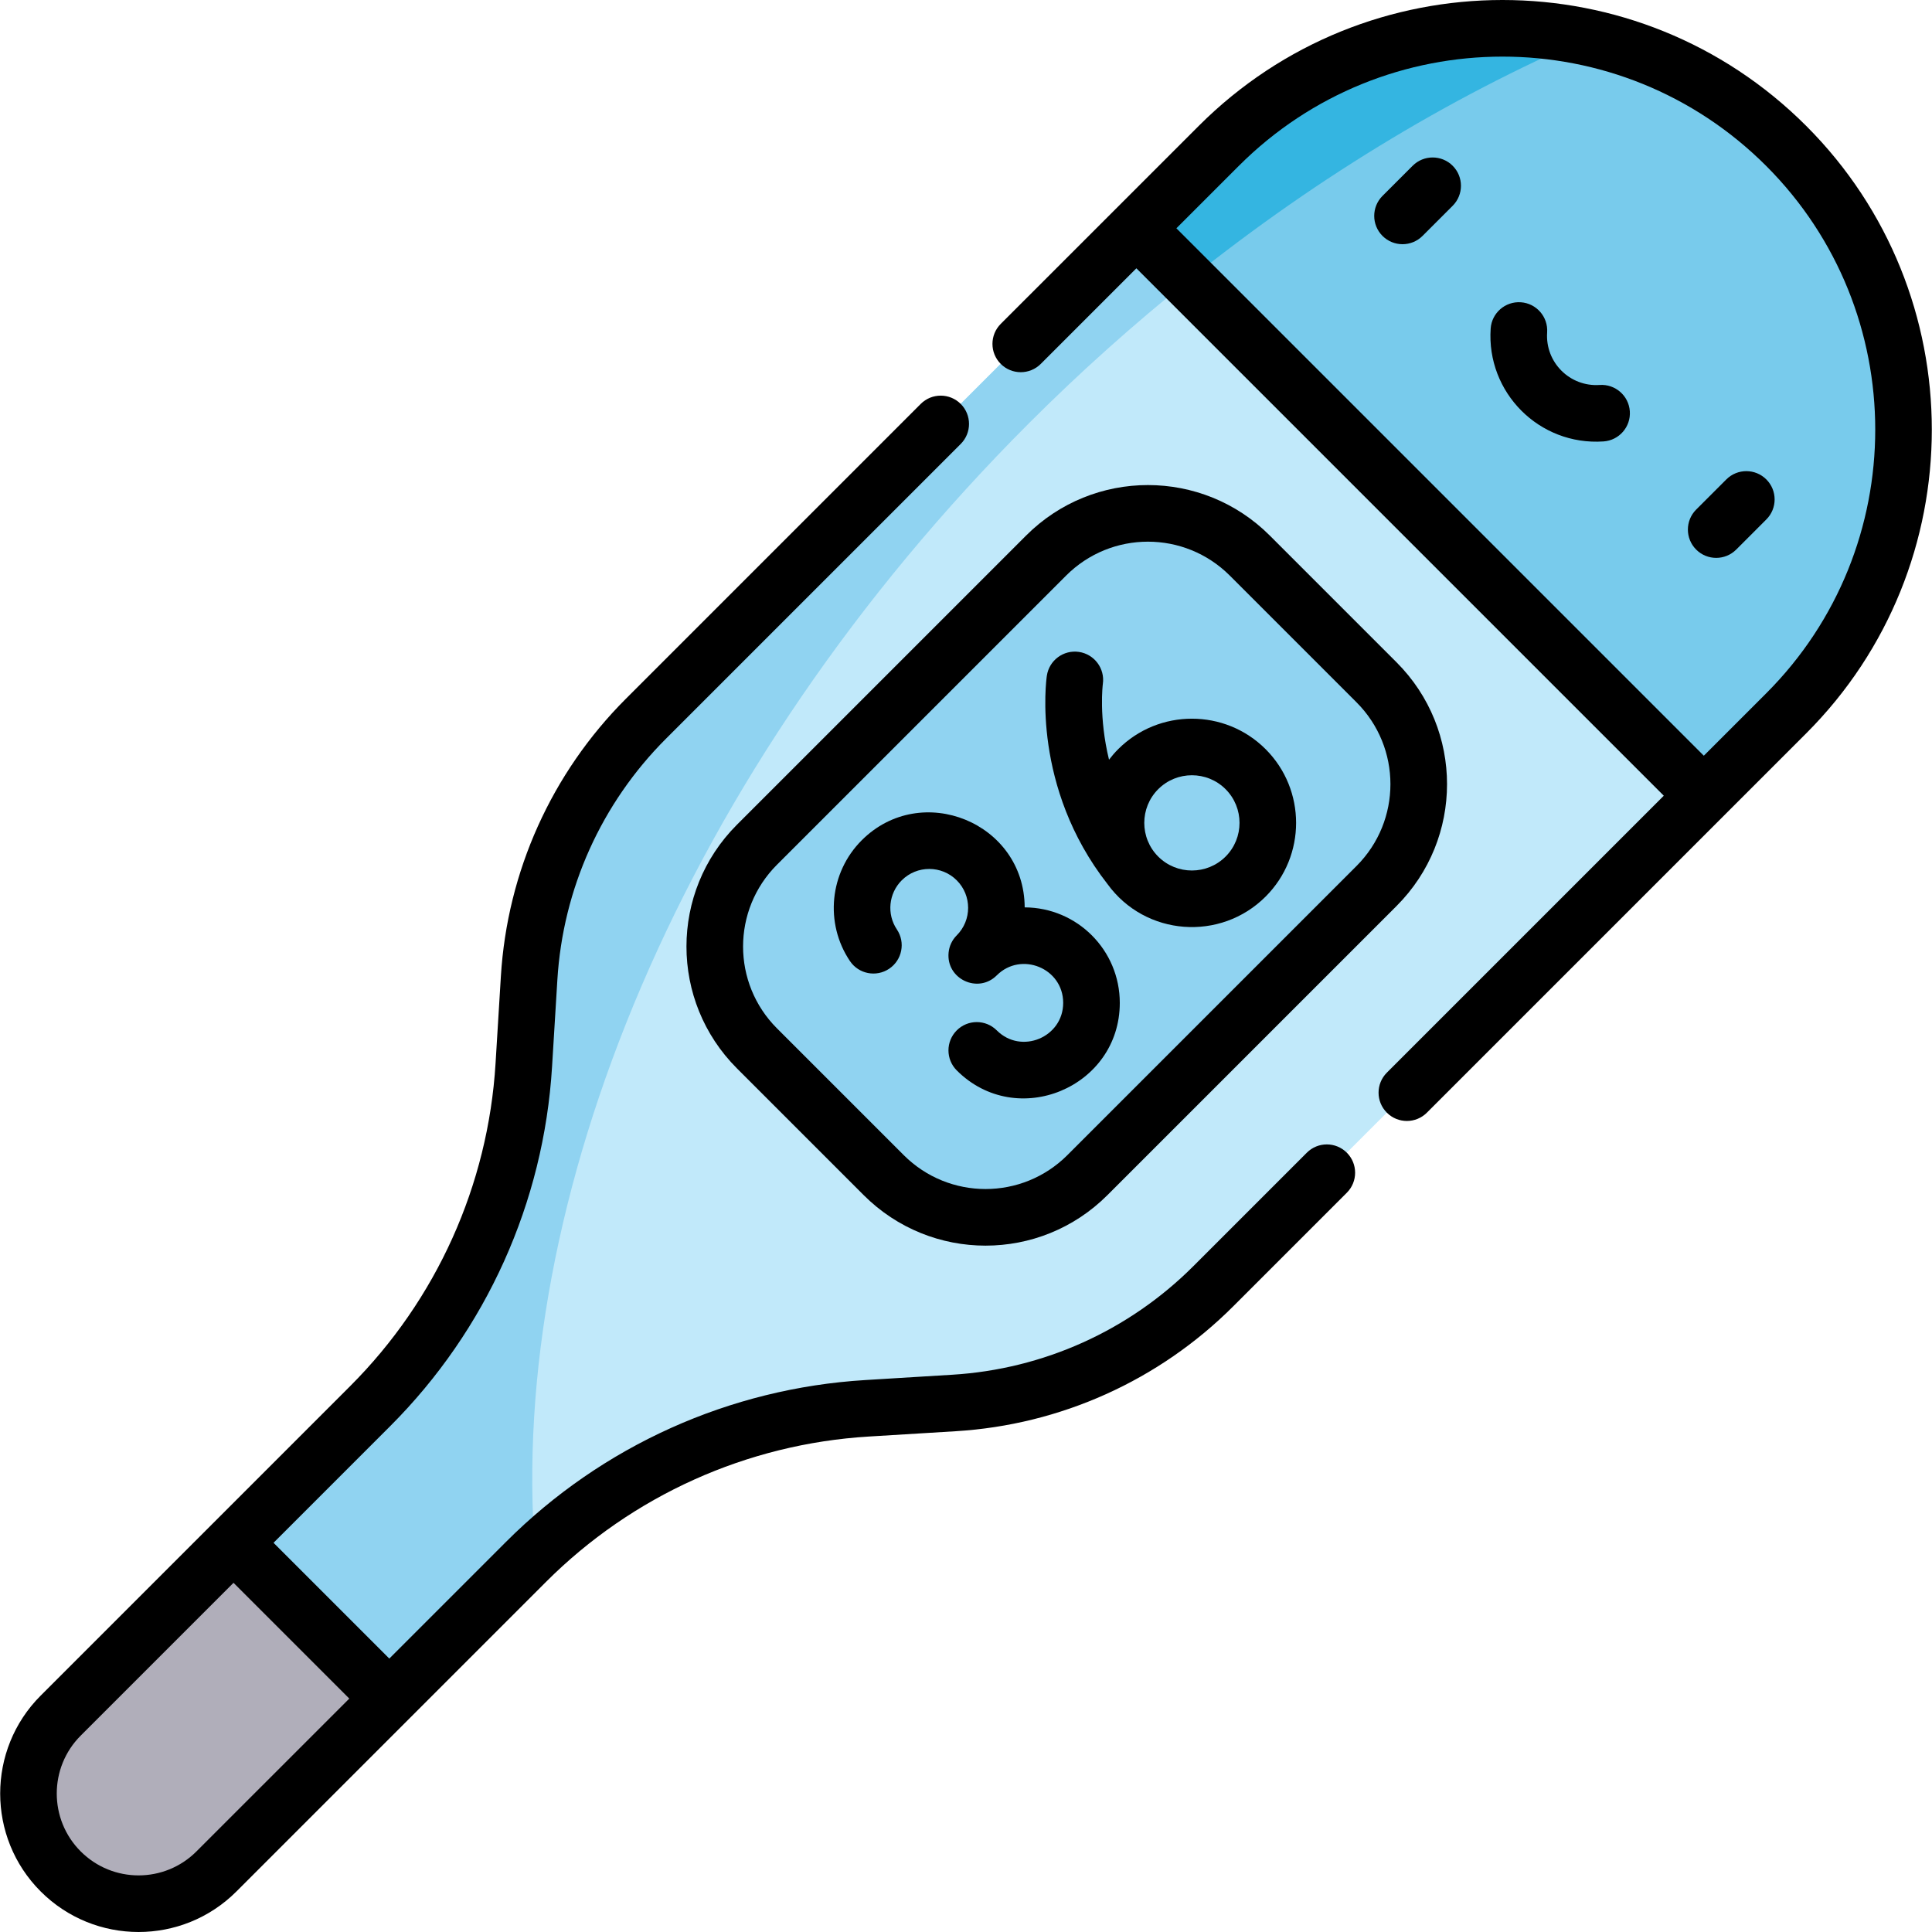
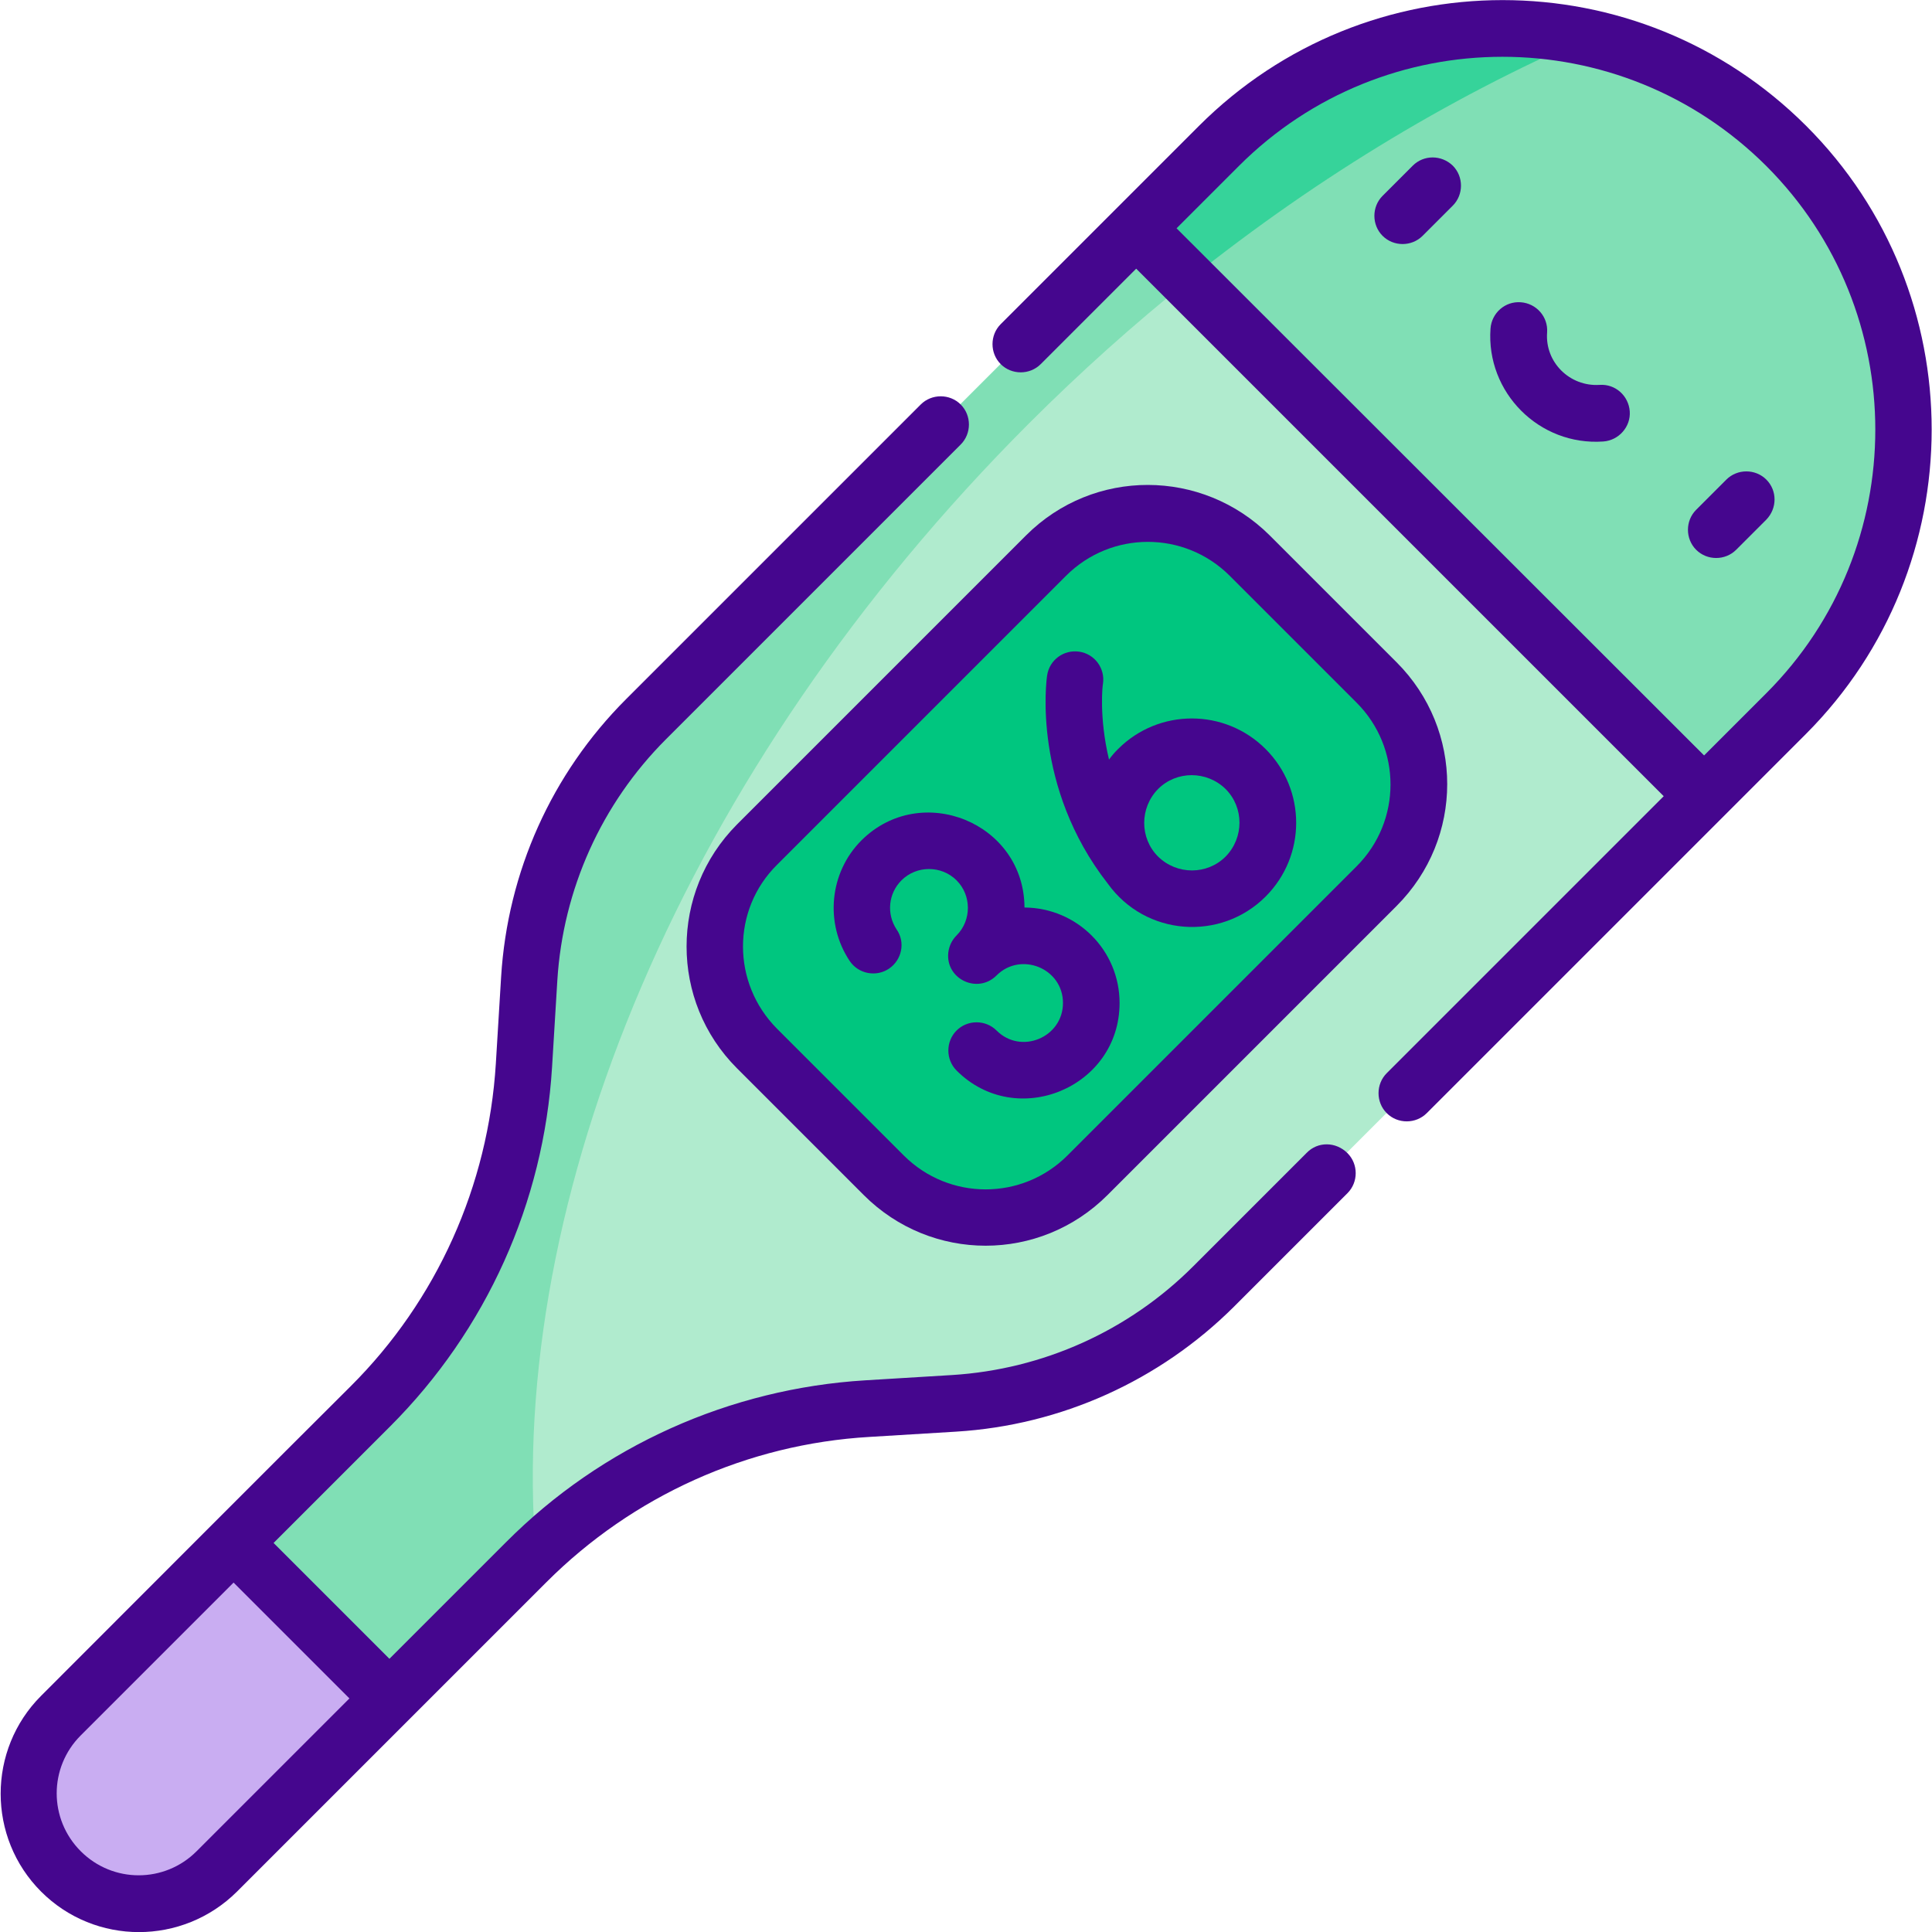
- <svg xmlns="http://www.w3.org/2000/svg" id="Capa_1" enable-background="new 0 0 512 512" height="512" viewBox="0 0 512 512" width="512">
+ <svg xmlns="http://www.w3.org/2000/svg" version="1.1" id="Capa_1" x="0px" y="0px" viewBox="0 0 512 512" style="enable-background:new 0 0 512 512;" xml:space="preserve">
+   <style type="text/css">
+ 	.st0{fill:#C9ADF2;}
+ 	.st1{fill:#80DFB5;}
+ 	.st2{fill:#36D39A;}
+ 	.st3{fill:#B0EBCE;}
+ 	.st4{fill:#00C67F;}
+ 	.st5{fill:#45068E;}
+ </style>
  <g>
    <g>
-       <path d="m99.116 412.881-37.262-4.028-45.805 45.805c-11.398 11.398-11.398 29.89 0 41.289 11.421 11.421 29.904 11.385 41.289 0l45.805-45.805z" fill="#b0aeba" />
-       <path d="m473.353 38.644c-20.765-20.764-47.979-31.143-75.193-31.143s-54.428 10.379-75.193 31.143l-21.834 21.834 59.312 91.073 91.075 59.313 21.834-21.834c41.528-41.529 41.528-108.856-.001-150.386z" fill="#78cbec" />
-       <path d="m420.845 9.936c-7.468-1.623-15.076-2.436-22.685-2.436-27.214 0-54.428 10.379-75.193 31.144l-21.834 21.834 10.652 16.356c34.917-28.451 71.933-50.87 109.06-66.898z" fill="#34b5e1" />
-       <path d="m301.132 60.477-129.99 129.99c-18.358 18.358-29.366 42.804-30.945 68.722l-1.409 23.044c-2.074 34.089-16.559 66.244-40.715 90.4l-36.22 36.219 41.289 41.289 36.22-36.219c24.156-24.156 56.312-38.641 90.4-40.715l23.044-1.409c25.919-1.579 50.365-12.588 68.722-30.945l129.99-129.99z" fill="#c1e9fa" />
-       <g fill="#90d3f1">
-         <path d="m364.775 180.798-33.576-33.576c-14.911-14.911-39.086-14.911-53.996 0l-76.614 76.614c-14.911 14.911-14.911 39.086 0 53.996l33.576 33.576c14.911 14.911 39.086 14.911 53.996 0l76.614-76.614c14.911-14.91 14.911-39.085 0-53.996z" />
-         <path d="m272.675 112.175c13.646-13.646 27.788-26.271 42.273-37.882l-13.816-13.815-129.99 129.989c-18.358 18.358-29.366 42.804-30.945 68.723l-1.409 23.044c-2.074 34.089-16.559 66.245-40.715 90.4l-36.22 36.22 41.289 41.288 36.22-36.219c.81-.81 1.631-1.607 2.459-2.396-7.412-93.317 38.945-207.444 130.854-299.352z" />
+       <path class="st0" d="M99.1,412.9l-37.3-4L16,454.7c-11.4,11.4-11.4,29.9,0,41.3c11.4,11.4,29.9,11.4,41.3,0l45.8-45.8L99.1,412.9z    " />
+       <path class="st1" d="M473.4,38.6c-20.8-20.8-48-31.1-75.2-31.1S343.7,17.9,323,38.6l-21.8,21.8l59.3,91.1l91.1,59.3l21.8-21.8    C514.9,147.5,514.9,80.2,473.4,38.6z" />
+       <path class="st2" d="M420.8,9.9c-7.5-1.6-15.1-2.4-22.7-2.4c-27.2,0-54.4,10.4-75.2,31.1l-21.8,21.8l10.7,16.4    C346.7,48.4,383.7,26,420.8,9.9z" />
+       <path class="st3" d="M301.1,60.5l-130,130c-18.4,18.4-29.4,42.8-30.9,68.7l-1.4,23c-2.1,34.1-16.6,66.2-40.7,90.4l-36.2,36.2    l41.3,41.3l36.2-36.2c24.2-24.2,56.3-38.6,90.4-40.7l23-1.4c25.9-1.6,50.4-12.6,68.7-30.9l130-130L301.1,60.5z" />
+       <g>
+         <path class="st4" d="M364.8,180.8l-33.6-33.6c-14.9-14.9-39.1-14.9-54,0l-76.6,76.6c-14.9,14.9-14.9,39.1,0,54l33.6,33.6     c14.9,14.9,39.1,14.9,54,0l76.6-76.6C379.7,219.9,379.7,195.7,364.8,180.8L364.8,180.8z" />
+         <path class="st1" d="M272.7,112.2c13.6-13.6,27.8-26.3,42.3-37.9l-13.8-13.8l-130,130c-18.4,18.4-29.4,42.8-30.9,68.7l-1.4,23     c-2.1,34.1-16.6,66.2-40.7,90.4l-36.2,36.2l41.3,41.3l36.2-36.2c0.8-0.8,1.6-1.6,2.5-2.4C134.4,318.2,180.8,204.1,272.7,112.2     L272.7,112.2z" />
      </g>
    </g>
    <g>
-       <path d="m346.32 305.479-30.078 30.078c-17.078 17.078-39.761 27.292-63.874 28.761l-23.041 1.409c-35.944 2.187-69.768 17.421-95.242 42.896l-30.915 30.914-30.68-30.68 30.914-30.914c25.474-25.475 40.708-59.299 42.895-95.241l1.41-23.045c1.468-24.11 11.682-46.793 28.76-63.872l78.133-78.133c2.929-2.929 2.929-7.677 0-10.606s-7.677-2.929-10.606 0l-78.133 78.133c-19.67 19.67-31.435 45.796-33.126 73.563l-1.41 23.046c-1.964 32.284-15.648 62.666-38.53 85.547-16.05 16.05-66.051 66.051-82.021 82.021-14.306 14.307-14.306 37.586 0 51.892 14.327 14.327 37.548 14.345 51.892 0 8.951-8.951 73.339-73.339 82.021-82.021 22.882-22.882 53.263-36.565 85.55-38.53l23.042-1.409c27.77-1.691 53.896-13.456 73.565-33.126l30.078-30.077c2.929-2.929 2.929-7.677 0-10.606-2.927-2.93-7.676-2.929-10.604 0zm-294.255 185.163c-8.47 8.471-22.199 8.481-30.68 0-8.458-8.459-8.458-22.222 0-30.68l40.5-40.5 30.68 30.68z" />
-       <path d="m195.309 283.145 33.574 33.574c17.85 17.85 46.746 17.853 64.599 0l76.609-76.61c17.852-17.852 17.853-46.746 0-64.599l-33.574-33.574c-17.85-17.85-46.746-17.853-64.599 0l-76.61 76.61c-17.85 17.851-17.852 46.745.001 64.599zm10.606-53.994 76.61-76.609c11.989-11.989 31.396-11.991 43.387 0l33.574 33.574c11.99 11.99 11.991 31.396 0 43.387l-76.609 76.609c-11.99 11.99-31.396 11.991-43.387 0l-33.574-33.574c-11.99-11.989-11.992-31.395-.001-43.387z" />
-       <path d="m235.643 256.725c3.438-2.309 4.353-6.969 2.043-10.407-2.734-4.07-2.195-9.548 1.282-13.024 4.02-4.019 10.561-4.02 14.581 0 4.019 4.019 4.019 10.56.001 14.58 0 0 0 0-.001 0-1.272 1.272-2.002 2.899-2.162 4.584-.671 7 7.823 10.969 12.768 6.022 6.435-6.435 17.6-1.923 17.6 7.291 0 9.131-11.121 13.778-17.598 7.292-2.928-2.93-7.676-2.931-10.606-.003s-2.931 7.676-.003 10.606c15.912 15.921 43.207 4.522 43.207-17.895 0-13.934-11.243-25.249-25.202-25.307-.105-22.48-27.419-33.549-43.19-17.776-8.533 8.533-9.848 21.988-3.127 31.993 2.308 3.439 6.969 4.353 10.407 2.044z" />
-       <path d="m335.401 237.607c10.771-10.772 10.771-28.298 0-39.07-10.772-10.771-28.299-10.771-39.07 0-.885.885-1.691 1.82-2.43 2.789-2.743-11.287-1.664-19.865-1.635-20.08.585-4.087-2.245-7.881-6.334-8.481-4.098-.602-7.908 2.232-8.51 6.33-.176 1.198-4.042 29.462 16.079 55.193 10.052 13.846 29.995 15.222 41.9 3.319zm-28.464-28.464c4.924-4.924 12.934-4.924 17.858 0 4.923 4.923 4.923 12.934 0 17.857-4.924 4.923-12.935 4.924-17.858 0-4.923-4.923-4.923-12.934 0-17.857z" />
-       <path d="m478.664 33.364c-44.484-44.483-116.496-44.488-160.984 0-4.693 4.693-5.97 5.97-52.472 52.469-2.929 2.929-2.929 7.677 0 10.606s7.677 2.929 10.606 0l25.335-25.335 139.772 139.772-73.39 73.389c-2.929 2.929-2.929 7.677 0 10.606s7.677 2.929 10.606 0c9.179-9.178 90.944-90.942 100.526-100.524 44.384-44.382 44.385-116.599.001-160.983zm-10.606 150.378-16.529 16.529-139.773-139.771 16.53-16.529c38.621-38.622 101.146-38.626 139.772 0 38.535 38.535 38.535 101.236 0 139.771z" />
-       <path d="m374.366 43.929-7.987 7.986c-2.929 2.929-2.929 7.677 0 10.606s7.677 2.929 10.606 0l7.987-7.987c2.929-2.929 2.929-7.677 0-10.606-2.929-2.928-7.677-2.928-10.606.001z" />
-       <path d="m468.098 127.055c-2.928-2.929-7.677-2.929-10.606 0l-7.987 7.986c-2.929 2.929-2.929 7.677 0 10.606s7.677 2.929 10.606 0l7.987-7.987c2.929-2.927 2.929-7.676 0-10.605z" />
-       <path d="m423.927 102.02c-7.913.544-14.464-6.006-13.92-13.92.284-4.132-2.836-7.712-6.968-7.996-4.139-.281-7.712 2.836-7.996 6.968-1.163 16.923 12.852 31.075 29.911 29.912 4.133-.284 7.252-3.864 6.968-7.996-.283-4.132-3.87-7.25-7.995-6.968z" />
+       <path class="st5" d="M346.3,305.5l-30.1,30.1c-17.1,17.1-39.8,27.3-63.9,28.8l-23,1.4c-35.9,2.2-69.8,17.4-95.2,42.9l-30.9,30.9    l-30.7-30.7l30.9-30.9c25.5-25.5,40.7-59.3,42.9-95.2l1.4-23c1.5-24.1,11.7-46.8,28.8-63.9l78.1-78.1c2.9-2.9,2.9-7.7,0-10.6    s-7.7-2.9-10.6,0l-78.1,78.1c-19.7,19.7-31.4,45.8-33.1,73.6l-1.4,23c-2,32.3-15.6,62.7-38.5,85.5c-16.1,16-66.1,66.1-82,82    c-14.3,14.3-14.3,37.6,0,51.9c14.3,14.3,37.5,14.3,51.9,0c9-9,73.3-73.3,82-82c22.9-22.9,53.3-36.6,85.6-38.5l23-1.4    c27.8-1.7,53.9-13.5,73.6-33.1l30.1-30.1c2.9-2.9,2.9-7.7,0-10.6C354,302.5,349.2,302.5,346.3,305.5L346.3,305.5z M52.1,490.6    c-8.5,8.5-22.2,8.5-30.7,0c-8.5-8.5-8.5-22.2,0-30.7l40.5-40.5l30.7,30.7L52.1,490.6z" />
+       <path class="st5" d="M195.3,283.1l33.6,33.6c17.9,17.9,46.7,17.9,64.6,0l76.6-76.6c17.9-17.9,17.9-46.7,0-64.6l-33.6-33.6    c-17.9-17.8-46.7-17.9-64.6,0l-76.6,76.6C177.5,236.4,177.5,265.3,195.3,283.1z M205.9,229.2l76.6-76.6c12-12,31.4-12,43.4,0    l33.6,33.6c12,12,12,31.4,0,43.4l-76.6,76.6c-12,12-31.4,12-43.4,0l-33.6-33.6C193.9,260.5,193.9,241.1,205.9,229.2L205.9,229.2z" />
+       <path class="st5" d="M235.6,256.7c3.4-2.3,4.4-7,2-10.4c-2.7-4.1-2.2-9.5,1.3-13c4-4,10.6-4,14.6,0c4,4,4,10.6,0,14.6c0,0,0,0,0,0    c-1.3,1.3-2,2.9-2.2,4.6c-0.7,7,7.8,11,12.8,6c6.4-6.4,17.6-1.9,17.6,7.3c0,9.1-11.1,13.8-17.6,7.3c-2.9-2.9-7.7-2.9-10.6,0    s-2.9,7.7,0,10.6c15.9,15.9,43.2,4.5,43.2-17.9c0-13.9-11.2-25.2-25.2-25.3c-0.1-22.5-27.4-33.5-43.2-17.8c-8.5,8.5-9.8,22-3.1,32    C227.5,258.1,232.2,259,235.6,256.7L235.6,256.7z" />
+       <path class="st5" d="M335.4,237.6c10.8-10.8,10.8-28.3,0-39.1c-10.8-10.8-28.3-10.8-39.1,0c-0.9,0.9-1.7,1.8-2.4,2.8    c-2.7-11.3-1.7-19.9-1.6-20.1c0.6-4.1-2.2-7.9-6.3-8.5c-4.1-0.6-7.9,2.2-8.5,6.3c-0.2,1.2-4,29.5,16.1,55.2    C303.6,248.1,323.5,249.5,335.4,237.6L335.4,237.6z M306.9,209.1c4.9-4.9,12.9-4.9,17.9,0c4.9,4.9,4.9,12.9,0,17.9    c-4.9,4.9-12.9,4.9-17.9,0C302,222.1,302,214.1,306.9,209.1z" />
+       <path class="st5" d="M478.7,33.4c-44.5-44.5-116.5-44.5-161,0c-4.7,4.7-6,6-52.5,52.5c-2.9,2.9-2.9,7.7,0,10.6s7.7,2.9,10.6,0    l25.3-25.3l139.8,139.8l-73.4,73.4c-2.9,2.9-2.9,7.7,0,10.6s7.7,2.9,10.6,0c9.2-9.2,90.9-90.9,100.5-100.5    C523,150,523,77.7,478.7,33.4z M468.1,183.7l-16.5,16.5L311.8,60.5L328.3,44c38.6-38.6,101.1-38.6,139.8,0    C506.6,82.5,506.6,145.2,468.1,183.7L468.1,183.7z" />
+       <path class="st5" d="M374.4,43.9l-8,8c-2.9,2.9-2.9,7.7,0,10.6s7.7,2.9,10.6,0l8-8c2.9-2.9,2.9-7.7,0-10.6    C382,41,377.3,41,374.4,43.9z" />
+       <path class="st5" d="M468.1,127.1c-2.9-2.9-7.7-2.9-10.6,0l-8,8c-2.9,2.9-2.9,7.7,0,10.6s7.7,2.9,10.6,0l8-8    C471,134.7,471,130,468.1,127.1z" />
+       <path class="st5" d="M423.9,102c-7.9,0.5-14.5-6-13.9-13.9c0.3-4.1-2.8-7.7-7-8c-4.1-0.3-7.7,2.8-8,7    c-1.2,16.9,12.9,31.1,29.9,29.9c4.1-0.3,7.3-3.9,7-8C431.6,104.9,428.1,101.7,423.9,102z" />
    </g>
  </g>
</svg>
